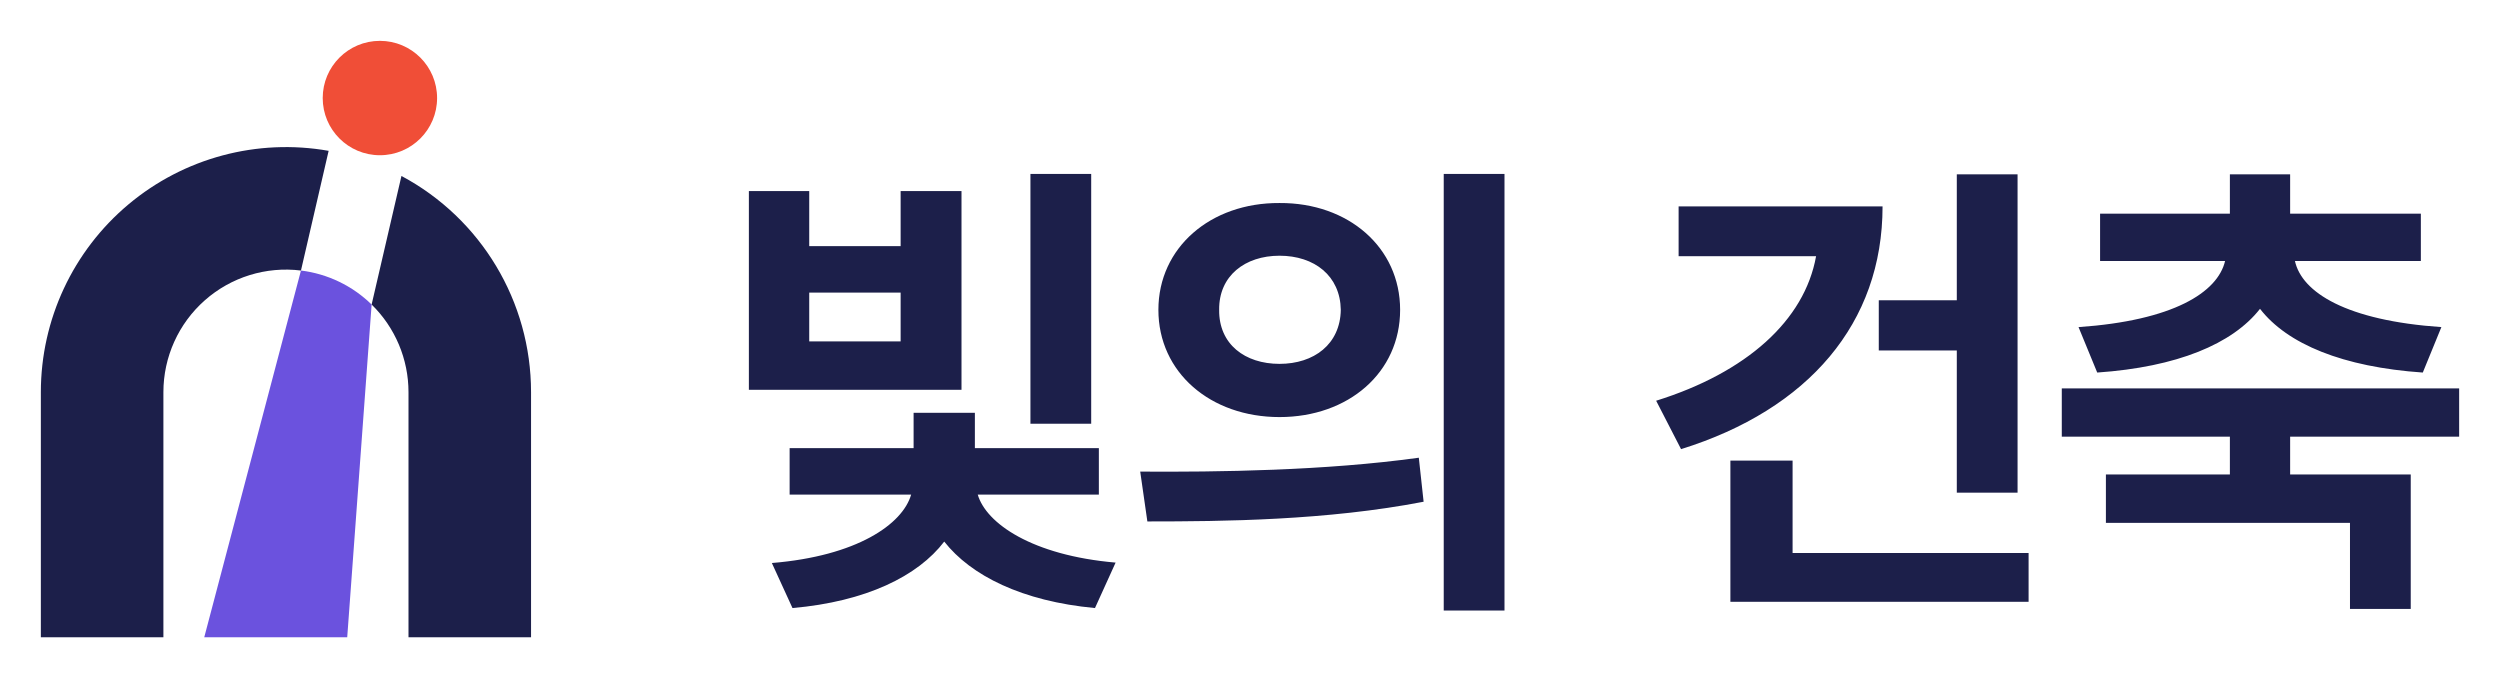
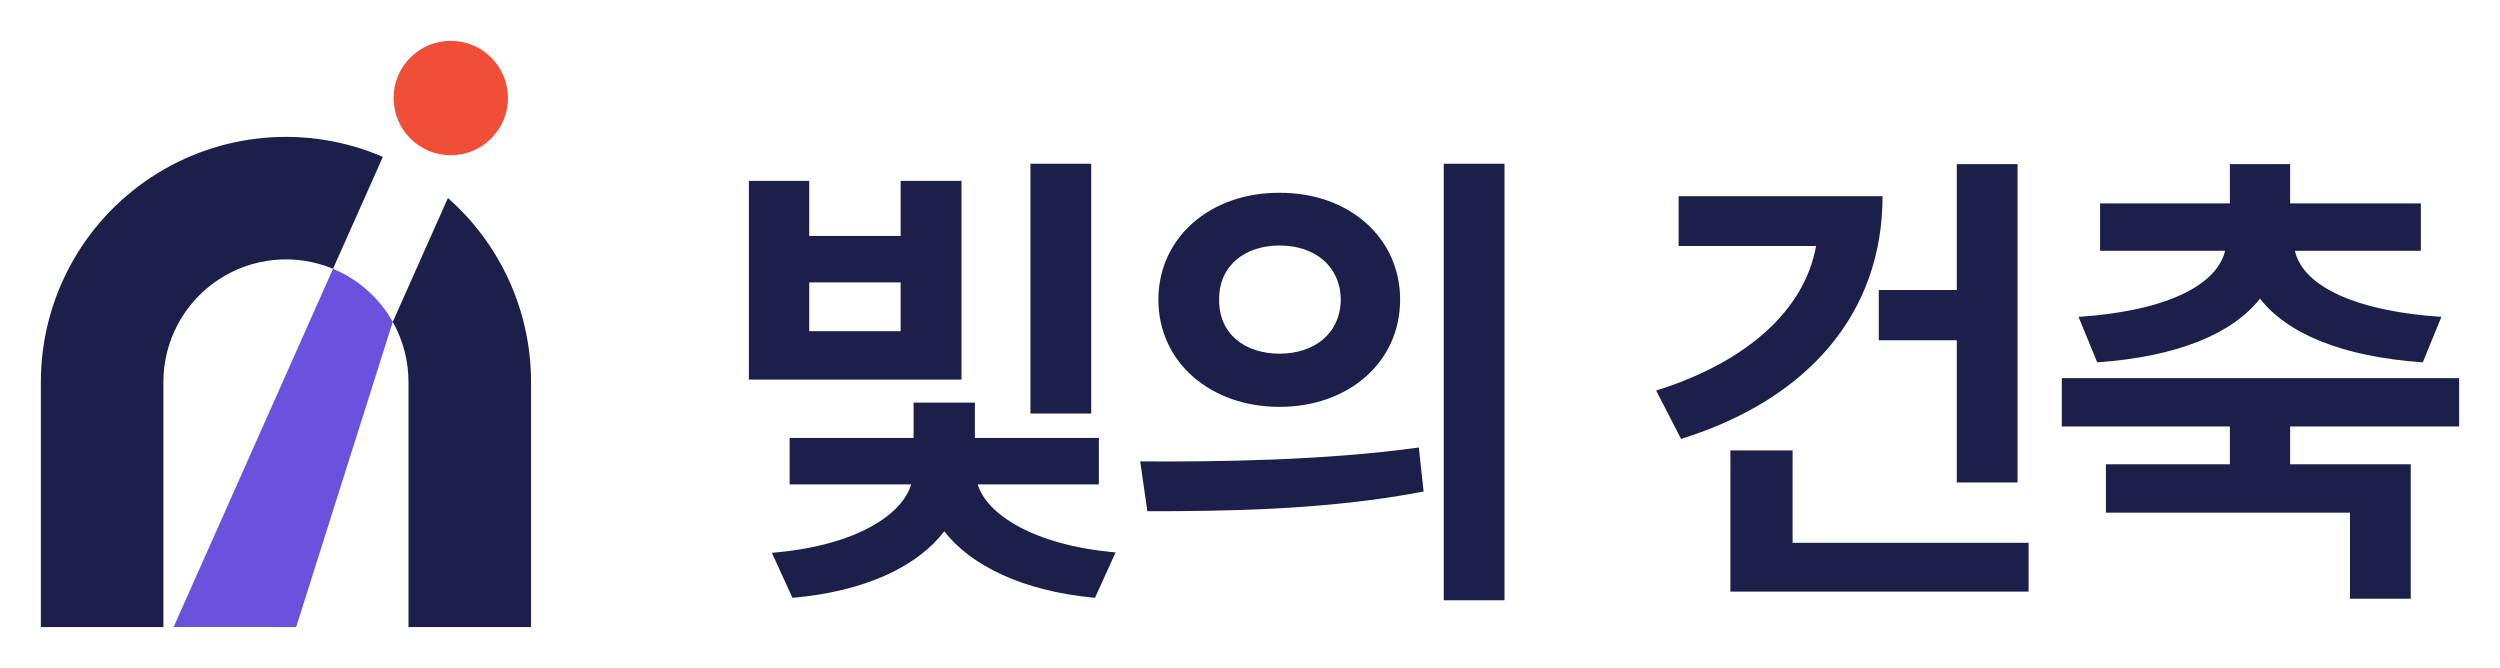
- <svg xmlns="http://www.w3.org/2000/svg" viewBox="4 -2.4 244.8 66.4" role="img" aria-label="빛의 건축">
-   <path fill="#6B52DE" d="M33.47 24.09A12 12 0 0 1 40.39 27.42L38 60H24Z" />
-   <path fill="#1C1F4A" d="M8 60V36A24 24 0 0 1 36.18 12.37L33.47 24.09A12 12 0 0 0 20 36V60ZM43.31 14.83A24 24 0 0 1 56 36V60H44V36A12 12 0 0 0 40.39 27.42Z" />
-   <circle fill="#F04E37" cx="41.2" cy="7.2" r="5.6" />
+ <svg xmlns="http://www.w3.org/2000/svg" viewBox="4 -1.4 244.8 65.4" role="img" aria-label="빛의 건축">
+   <path fill="#6B52DE" d="M36.61 24.92A12 12 0 0 1 42.46 30.12L33 60H21Z" />
+   <path fill="#1C1F4A" d="M8 60V36A24 24 0 0 1 41.49 13.96L36.61 24.92A12 12 0 0 0 20 36V60ZM47.86 17.99A24 24 0 0 1 56 36V60H44V36A12 12 0 0 0 42.46 30.12Z" />
+   <circle fill="#F04E37" cx="48.14" cy="8.2" r="5.6" />
  <path fill="#1C1F4A" d="M110.85 14.63L104.9 14.63L104.9 39.09L110.85 39.09ZM111.6 41.48L99.46 41.48L99.46 38.02L93.46 38.02L93.46 41.48L81.32 41.48L81.32 46.03L93.22 46.03C92.38 48.94 87.9 52.05 79.58 52.73L81.6 57.14C88.79 56.51 93.88 54.02 96.46 50.63C99.06 53.95 104.08 56.48 111.22 57.14L113.24 52.69C105.04 51.98 100.56 48.84 99.74 46.03L111.6 46.03ZM83.24 16.31L77.33 16.31L77.33 35.77L98.15 35.77L98.15 16.31L92.19 16.31L92.19 21.7L83.24 21.7ZM83.24 31.03L83.24 26.25L92.19 26.25L92.19 31.03ZM129.29 17.48C122.54 17.44 117.43 21.84 117.43 27.94C117.43 34.08 122.54 38.44 129.29 38.44C136.04 38.44 141.1 34.08 141.1 27.94C141.1 21.84 136.04 17.44 129.29 17.48ZM129.29 22.64C132.71 22.64 135.24 24.61 135.29 27.94C135.24 31.31 132.66 33.23 129.29 33.23C125.91 33.23 123.34 31.31 123.38 27.94C123.34 24.61 125.91 22.64 129.29 22.64ZM151.32 14.63L145.37 14.63L145.37 57.38L151.32 57.38ZM115.65 43.78L116.35 48.66C123.81 48.66 133.93 48.56 143.4 46.73L142.93 42.42C133.79 43.69 123.24 43.83 115.65 43.78ZM201.56 14.67L195.61 14.67L195.61 27L187.97 27L187.97 31.92L195.61 31.92L195.61 45.84L201.56 45.84ZM188.34 17.81L168.37 17.81L168.37 22.69L181.83 22.69C180.7 28.99 175.01 34.08 166.17 36.84L168.61 41.58C181.08 37.69 188.34 29.25 188.34 17.81ZM202.64 51.75L179.53 51.75L179.53 42.7L173.44 42.7L173.44 56.53L202.64 56.53ZM244.8 35.63L205.89 35.63L205.89 40.36L222.35 40.36L222.35 44.06L210.21 44.06L210.21 48.8L234.11 48.8L234.11 57.23L240.06 57.23L240.06 44.06L228.25 44.06L228.25 40.36L244.8 40.36ZM228.25 14.67L222.35 14.67L222.35 18.52L209.64 18.52L209.64 23.16L221.88 23.16C221.15 26.23 216.81 28.99 207.53 29.63L209.36 34.08C217.17 33.54 222.6 31.29 225.3 27.84C227.97 31.29 233.41 33.54 241.24 34.08L243.06 29.63C233.74 28.99 229.4 26.23 228.72 23.16L241.05 23.16L241.05 18.52L228.25 18.52Z" />
</svg>
